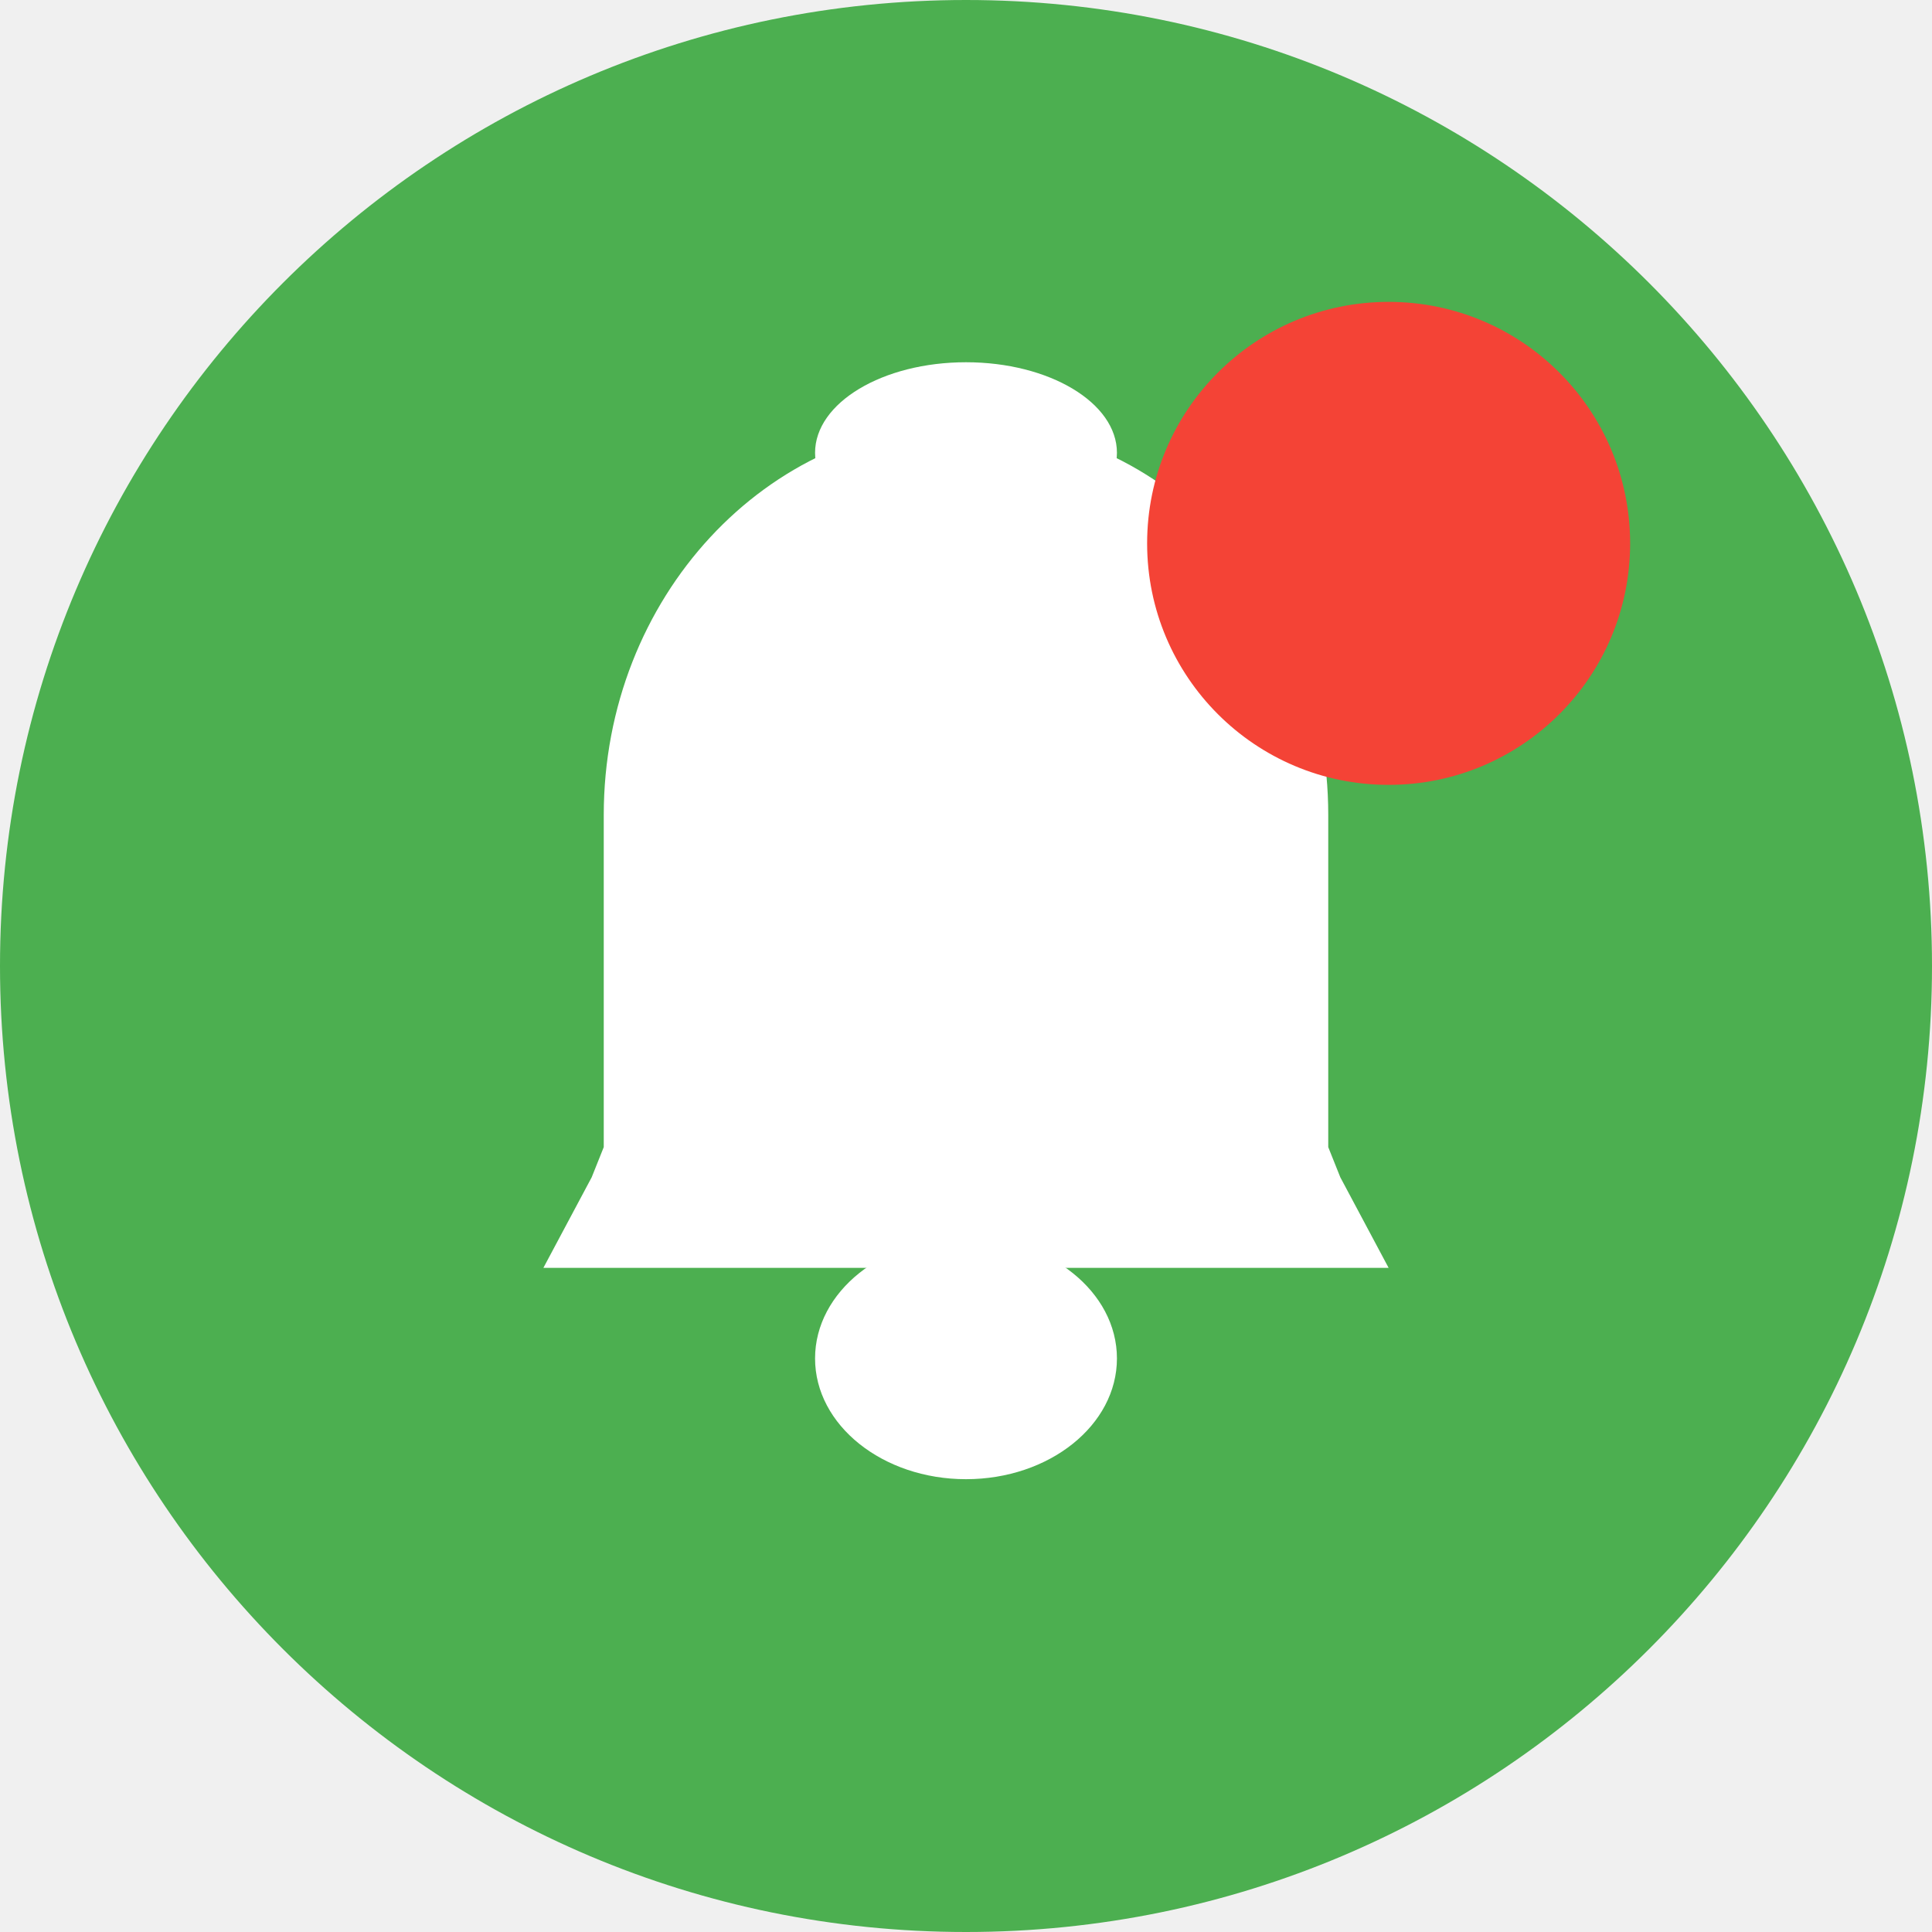
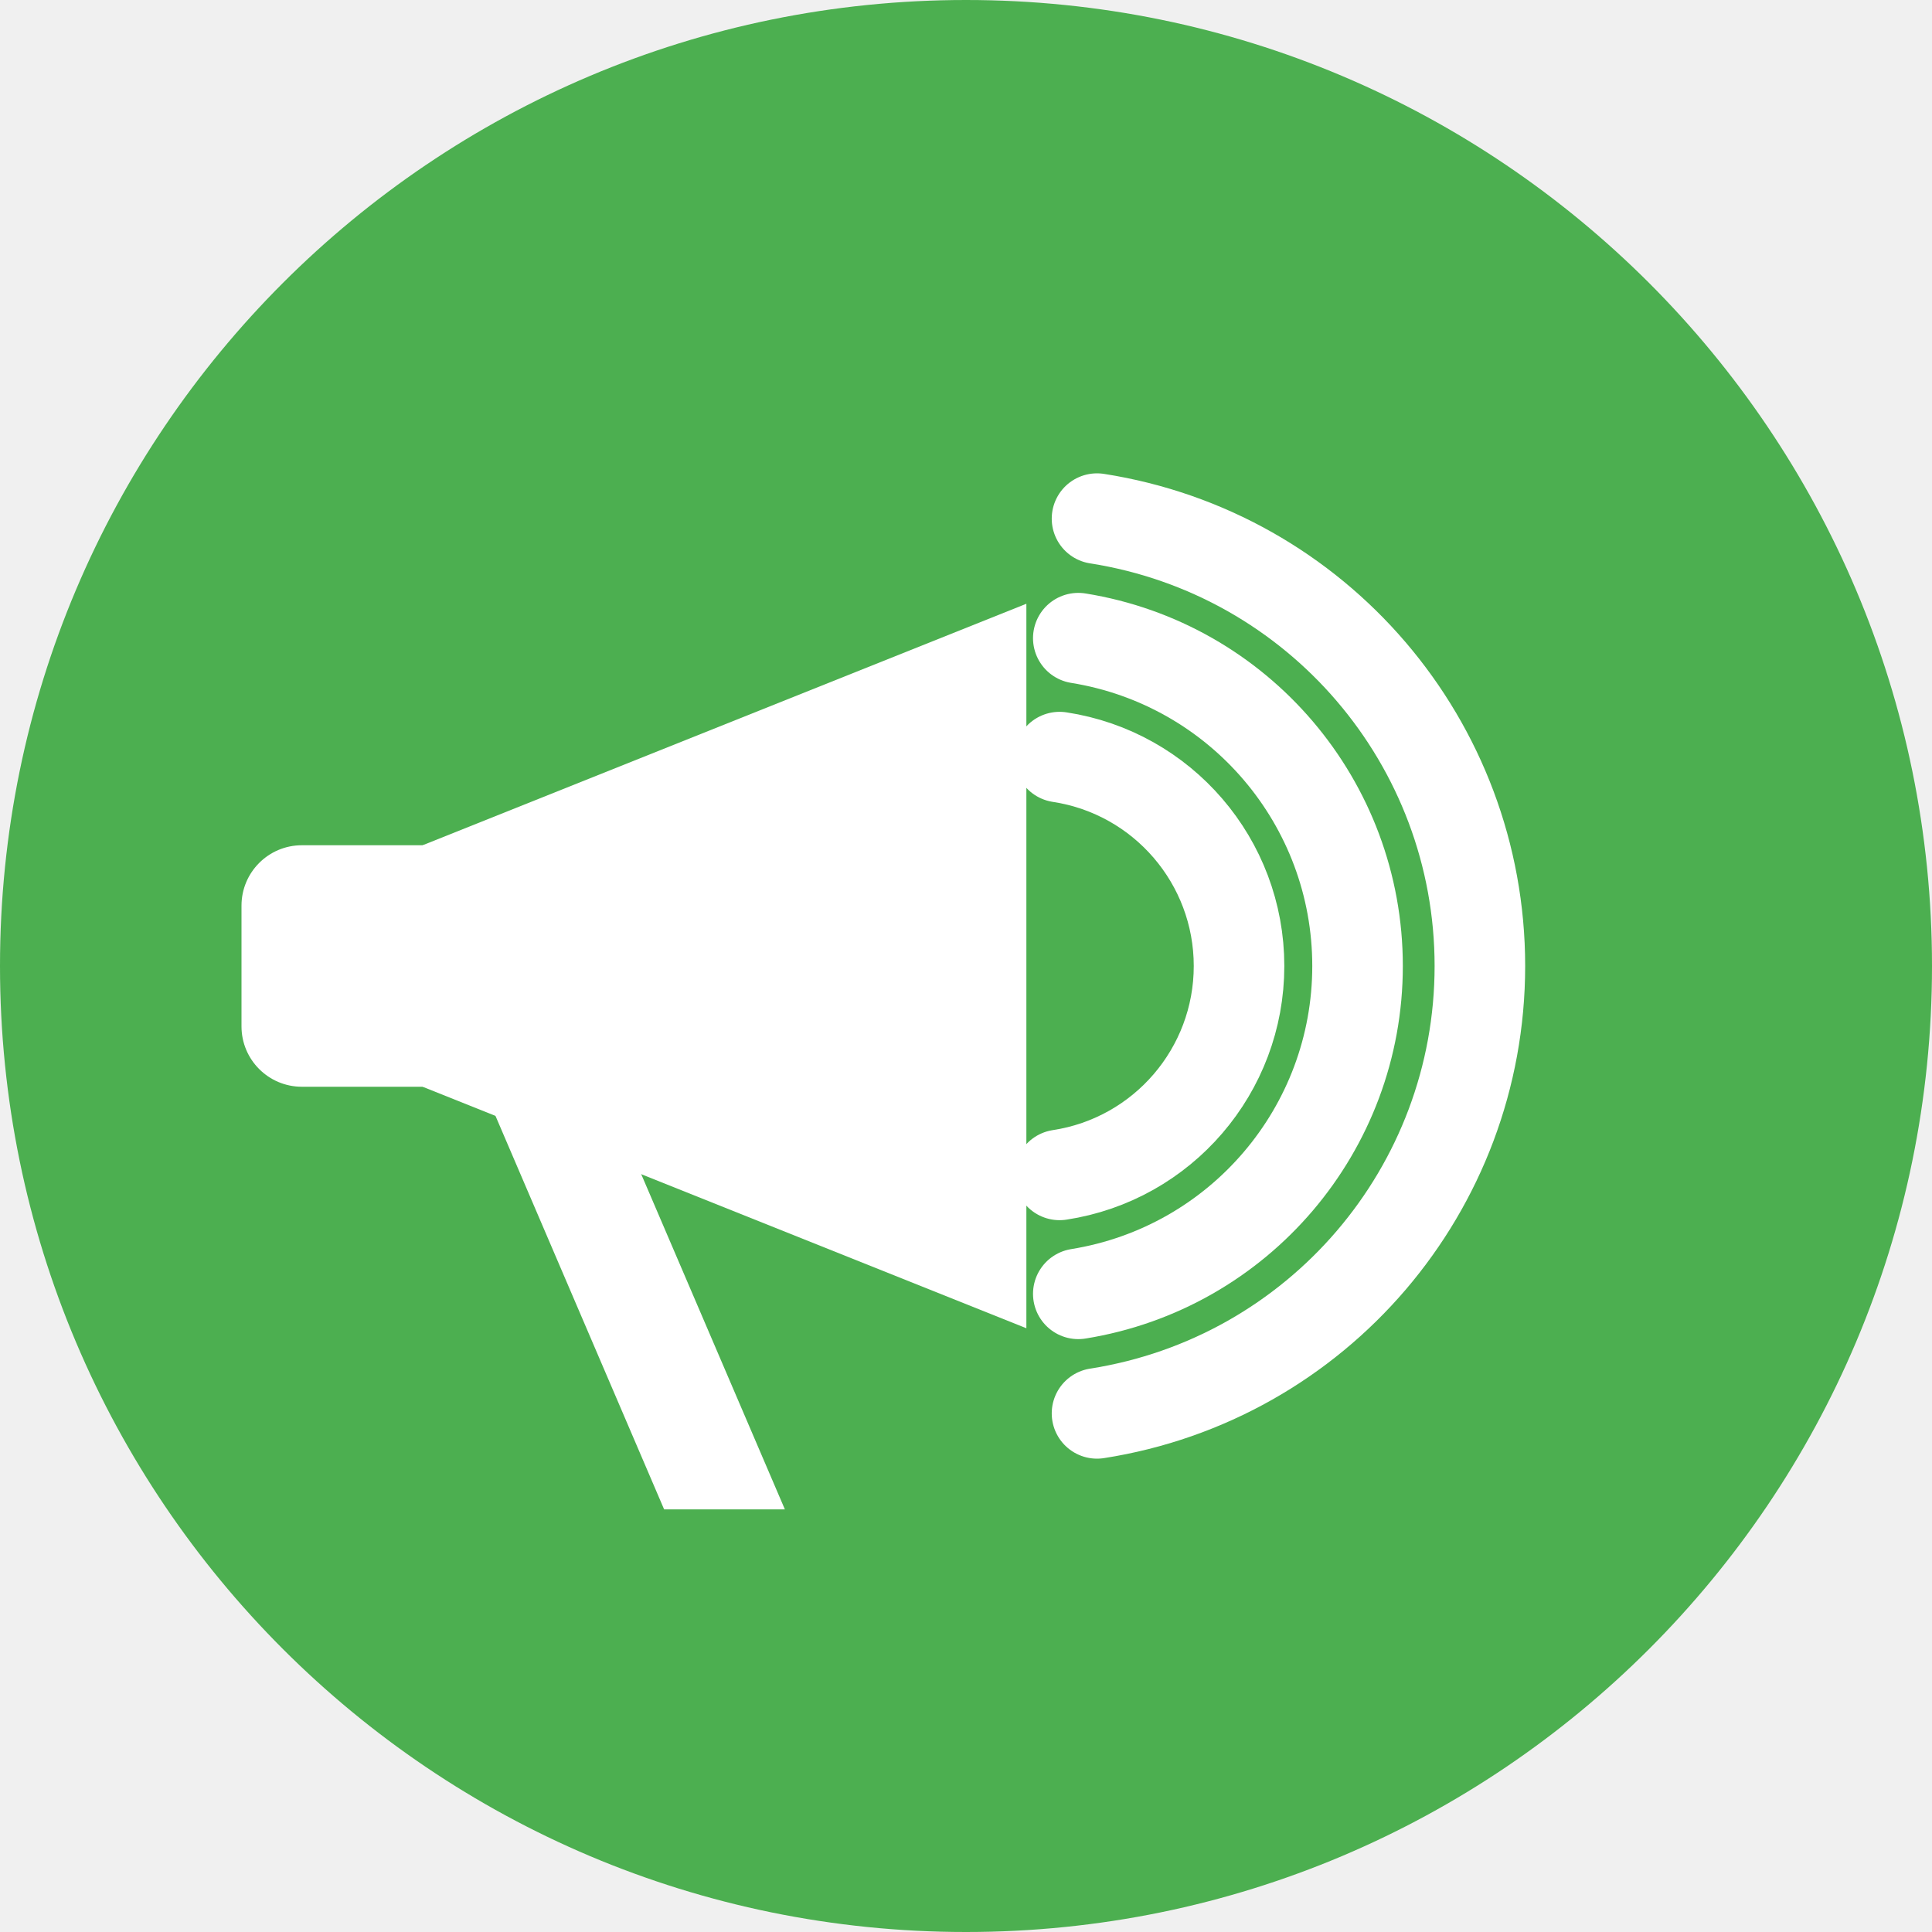
<svg xmlns="http://www.w3.org/2000/svg" viewBox="0 0 32 32">
  <circle cx="16" cy="16" r="16" fill="#4CAF50" />
-   <ellipse cx="16" cy="7.5" rx="2.5" ry="1.5" fill="white" />
-   <path d="M9 21 L9.8 19.5 L10 19 L10 13.5 C10 9.9 12.7 7 16 7 C19.3 7 22 9.9 22 13.5 L22 19 L22.2 19.5 L23 21 Z" fill="white" />
-   <ellipse cx="16" cy="22.5" rx="2.5" ry="2" fill="white" />
-   <circle cx="23" cy="9" r="4" fill="#f44336" />
+   <polygon points="7,14 7,18 17,22 17,10" fill="white" />
+   <rect x="4" y="14" width="4" height="4" rx="1" fill="white" />
+   <polygon points="8,18 11,25 13,25 10,18" fill="white" />
+   <path d="M17.55,12.54 A3.5,3.5 0 0 1 17.55,19.46" stroke="white" stroke-width="1.5" fill="none" stroke-linecap="round" />
+   <path d="M17.86,10.57 A5.5,5.5 0 0 1 17.86,21.43" stroke="white" stroke-width="1.5" fill="none" stroke-linecap="round" />
+   <path d="M18.17,8.59 A7.5,7.5 0 0 1 18.17,23.41" stroke="white" stroke-width="1.5" fill="none" stroke-linecap="round" />
</svg>
